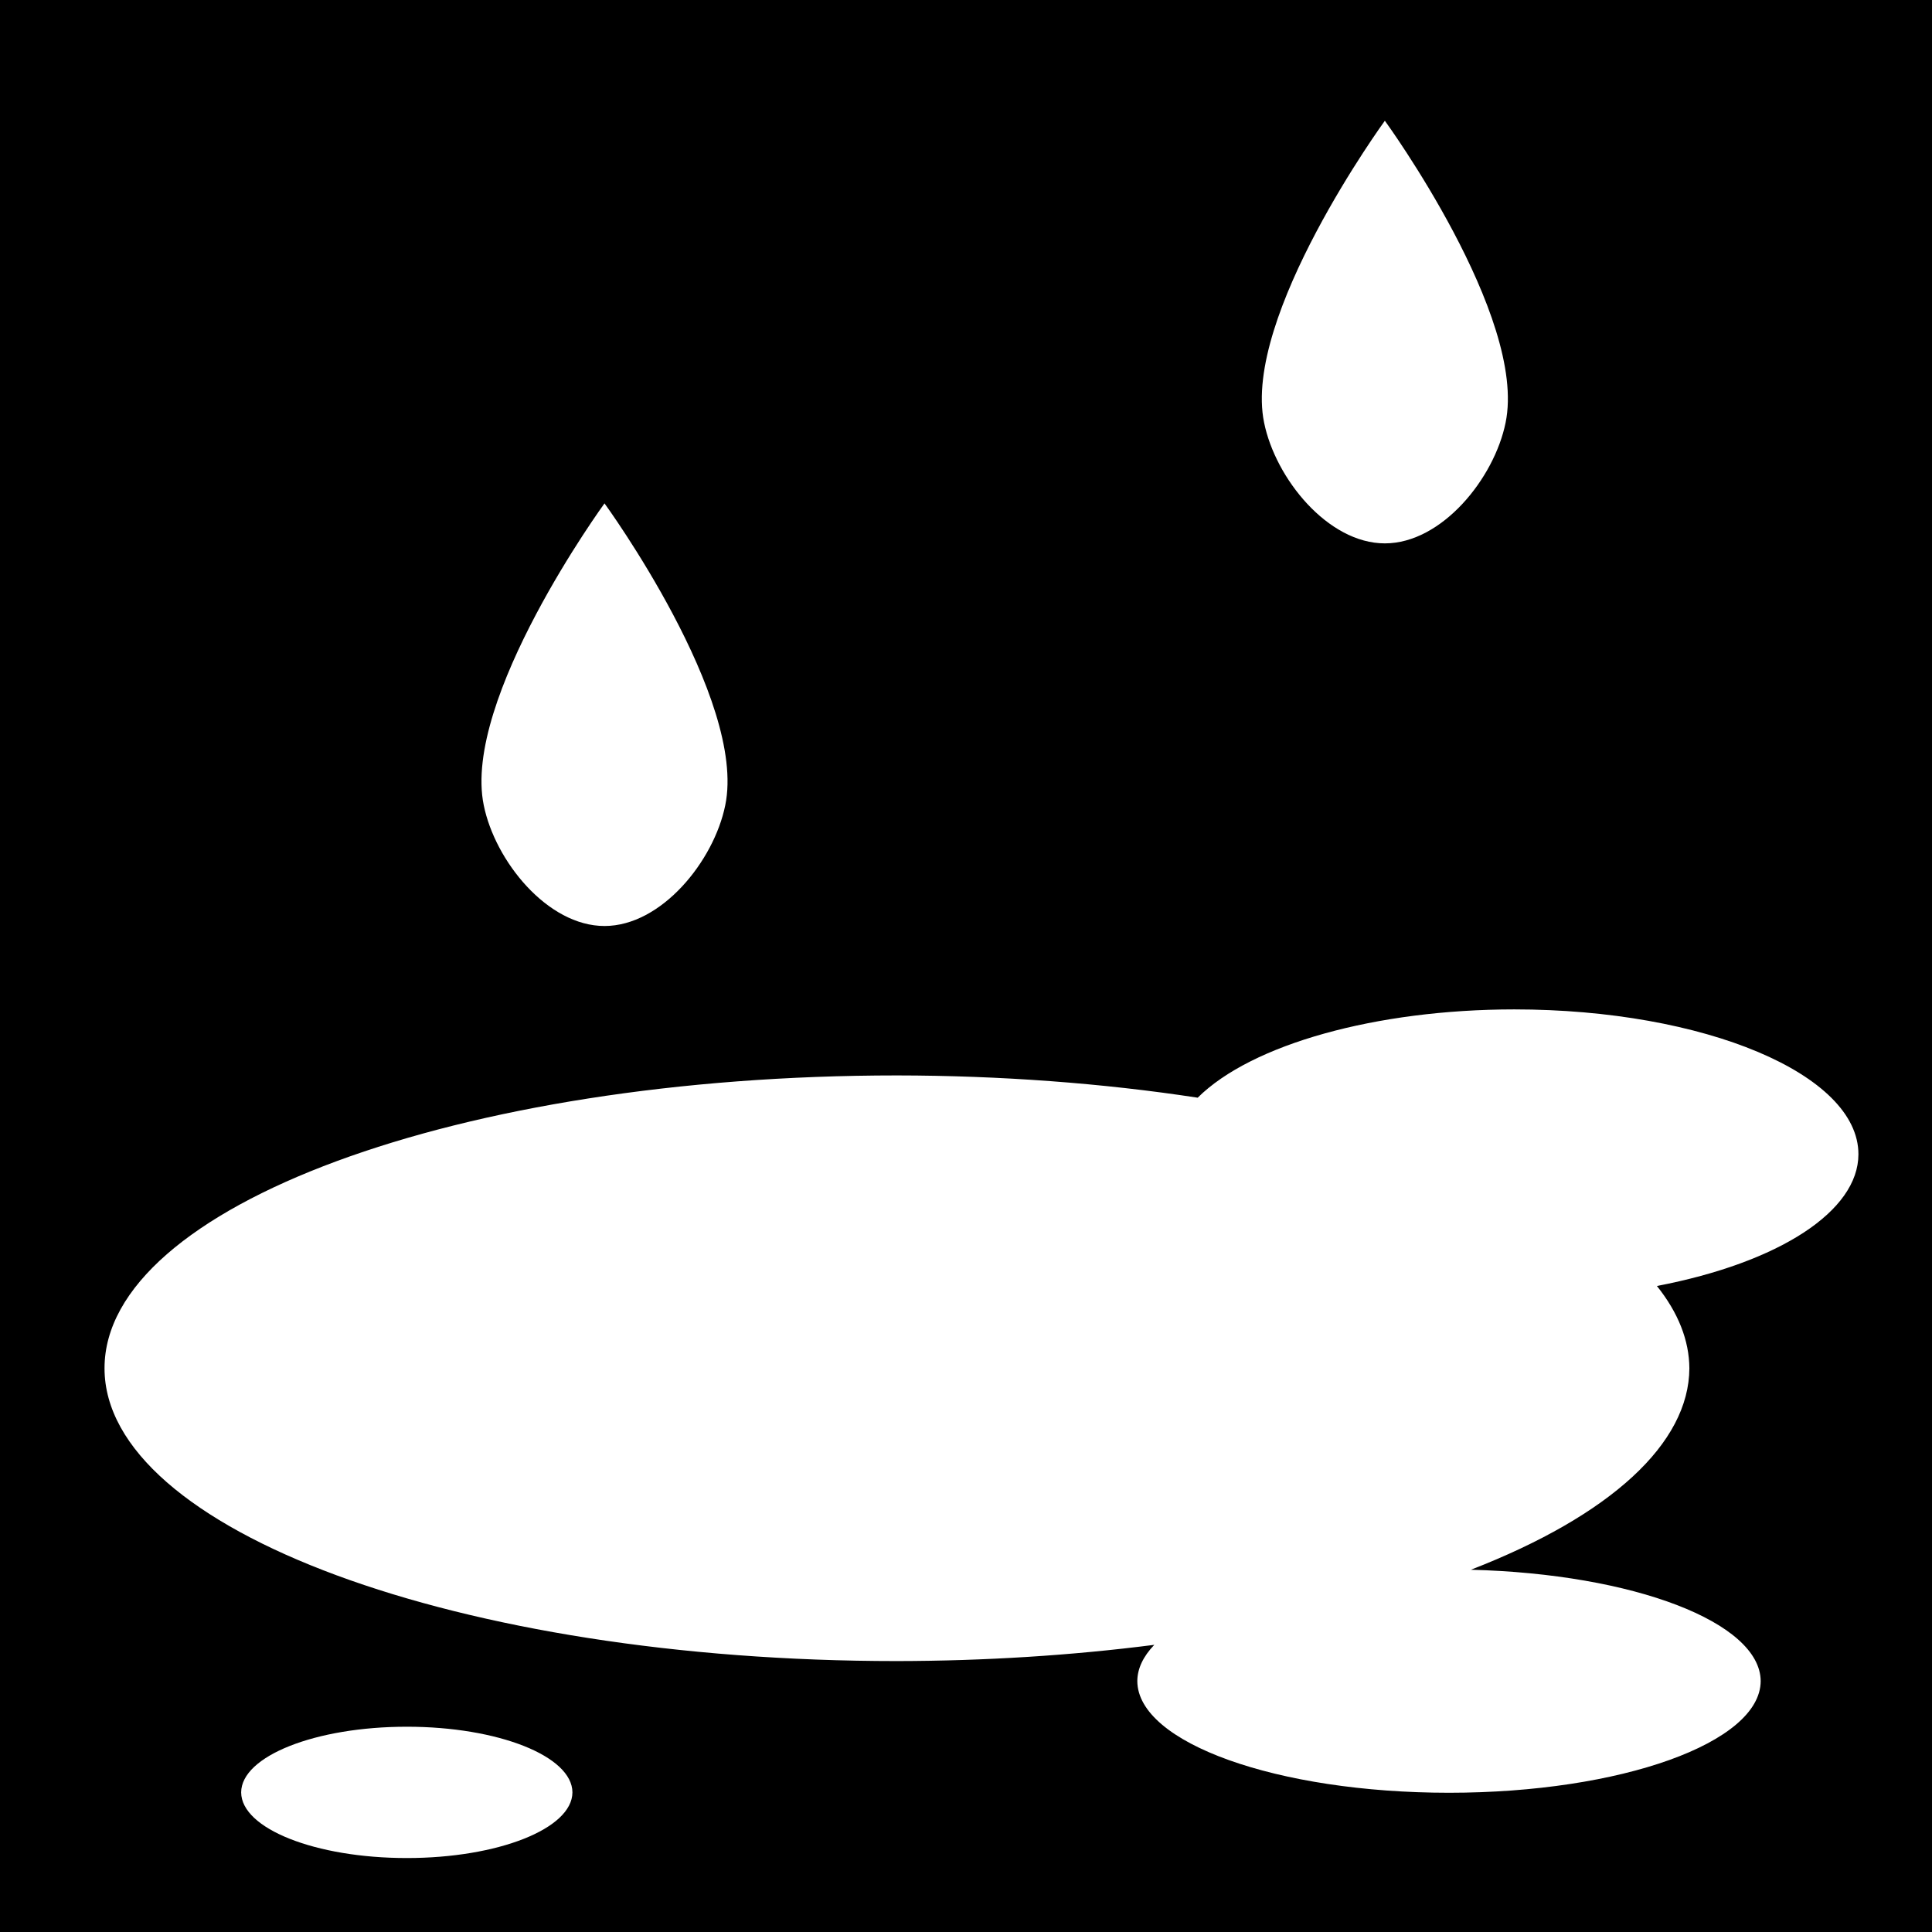
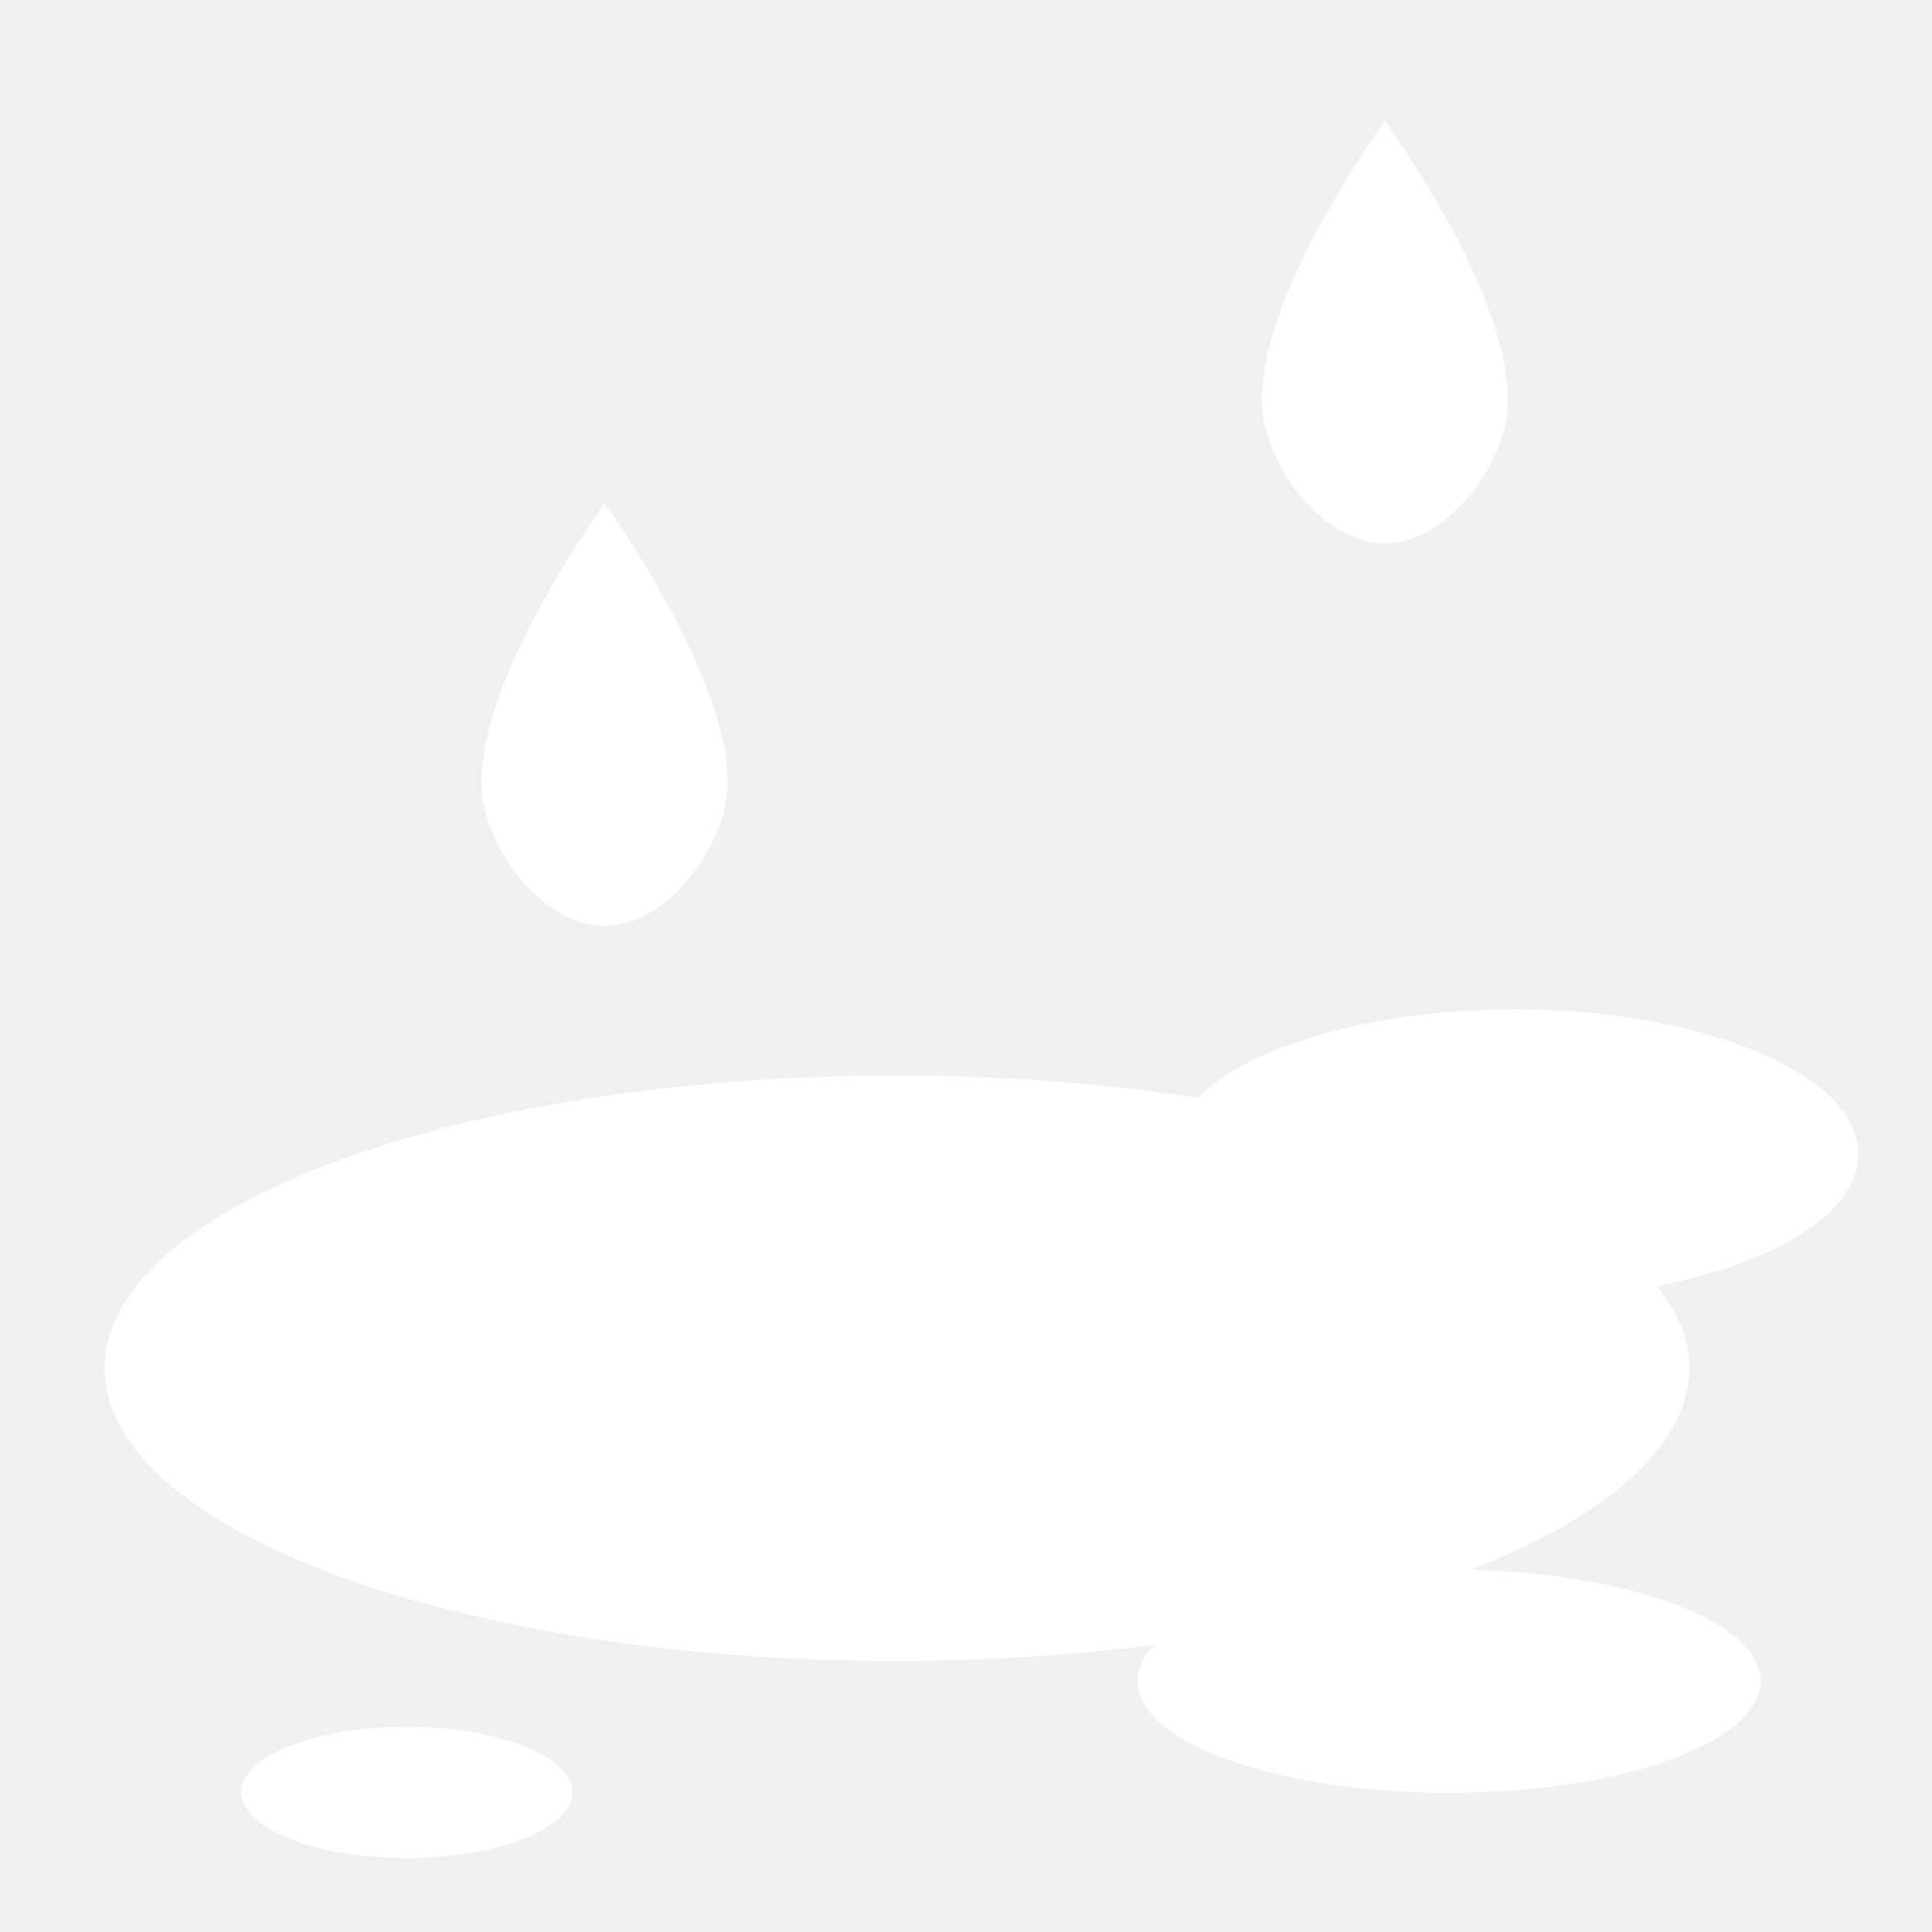
<svg xmlns="http://www.w3.org/2000/svg" viewBox="0 0 512 512">
-   <path d="M0 0h512v512H0z" />
  <path fill="#fff" d="M367 32s-37.8 51.9-32 80c3 14.8 16.9 32 32 32 15.1 0 29-17.2 32-32 5.8-28.1-32-80-32-80zM160.2 133.4s-37.8 51.9-32 80c3 14.8 16.9 32 32 32 15.1 0 29-17.2 32-32 5.8-28.1-32-80-32-80zm241.1 134.1a91.23 38.36 0 0 0-83.9 23.4 210 77.59 0 0 0-79.7-5.9 210 77.59 0 0 0-210 77.6 210 77.59 0 0 0 210 77.6 210 77.59 0 0 0 68.2-4.3 82.62 29.64 0 0 0-4.5 9.6 82.62 29.64 0 0 0 82.6 29.6 82.62 29.64 0 0 0 82.6-29.6 82.62 29.64 0 0 0-76.8-29.5 210 77.59 0 0 0 57.9-53.4 210 77.59 0 0 0-8.6-21.8 91.23 38.36 0 0 0 53.4-34.9 91.23 38.36 0 0 0-91.2-38.4zM107.8 457.6A43.89 17.43 0 0 0 63.91 475a43.89 17.43 0 0 0 43.89 17.4 43.89 17.43 0 0 0 43.9-17.4 43.89 17.43 0 0 0-43.9-17.4z" />
</svg>
